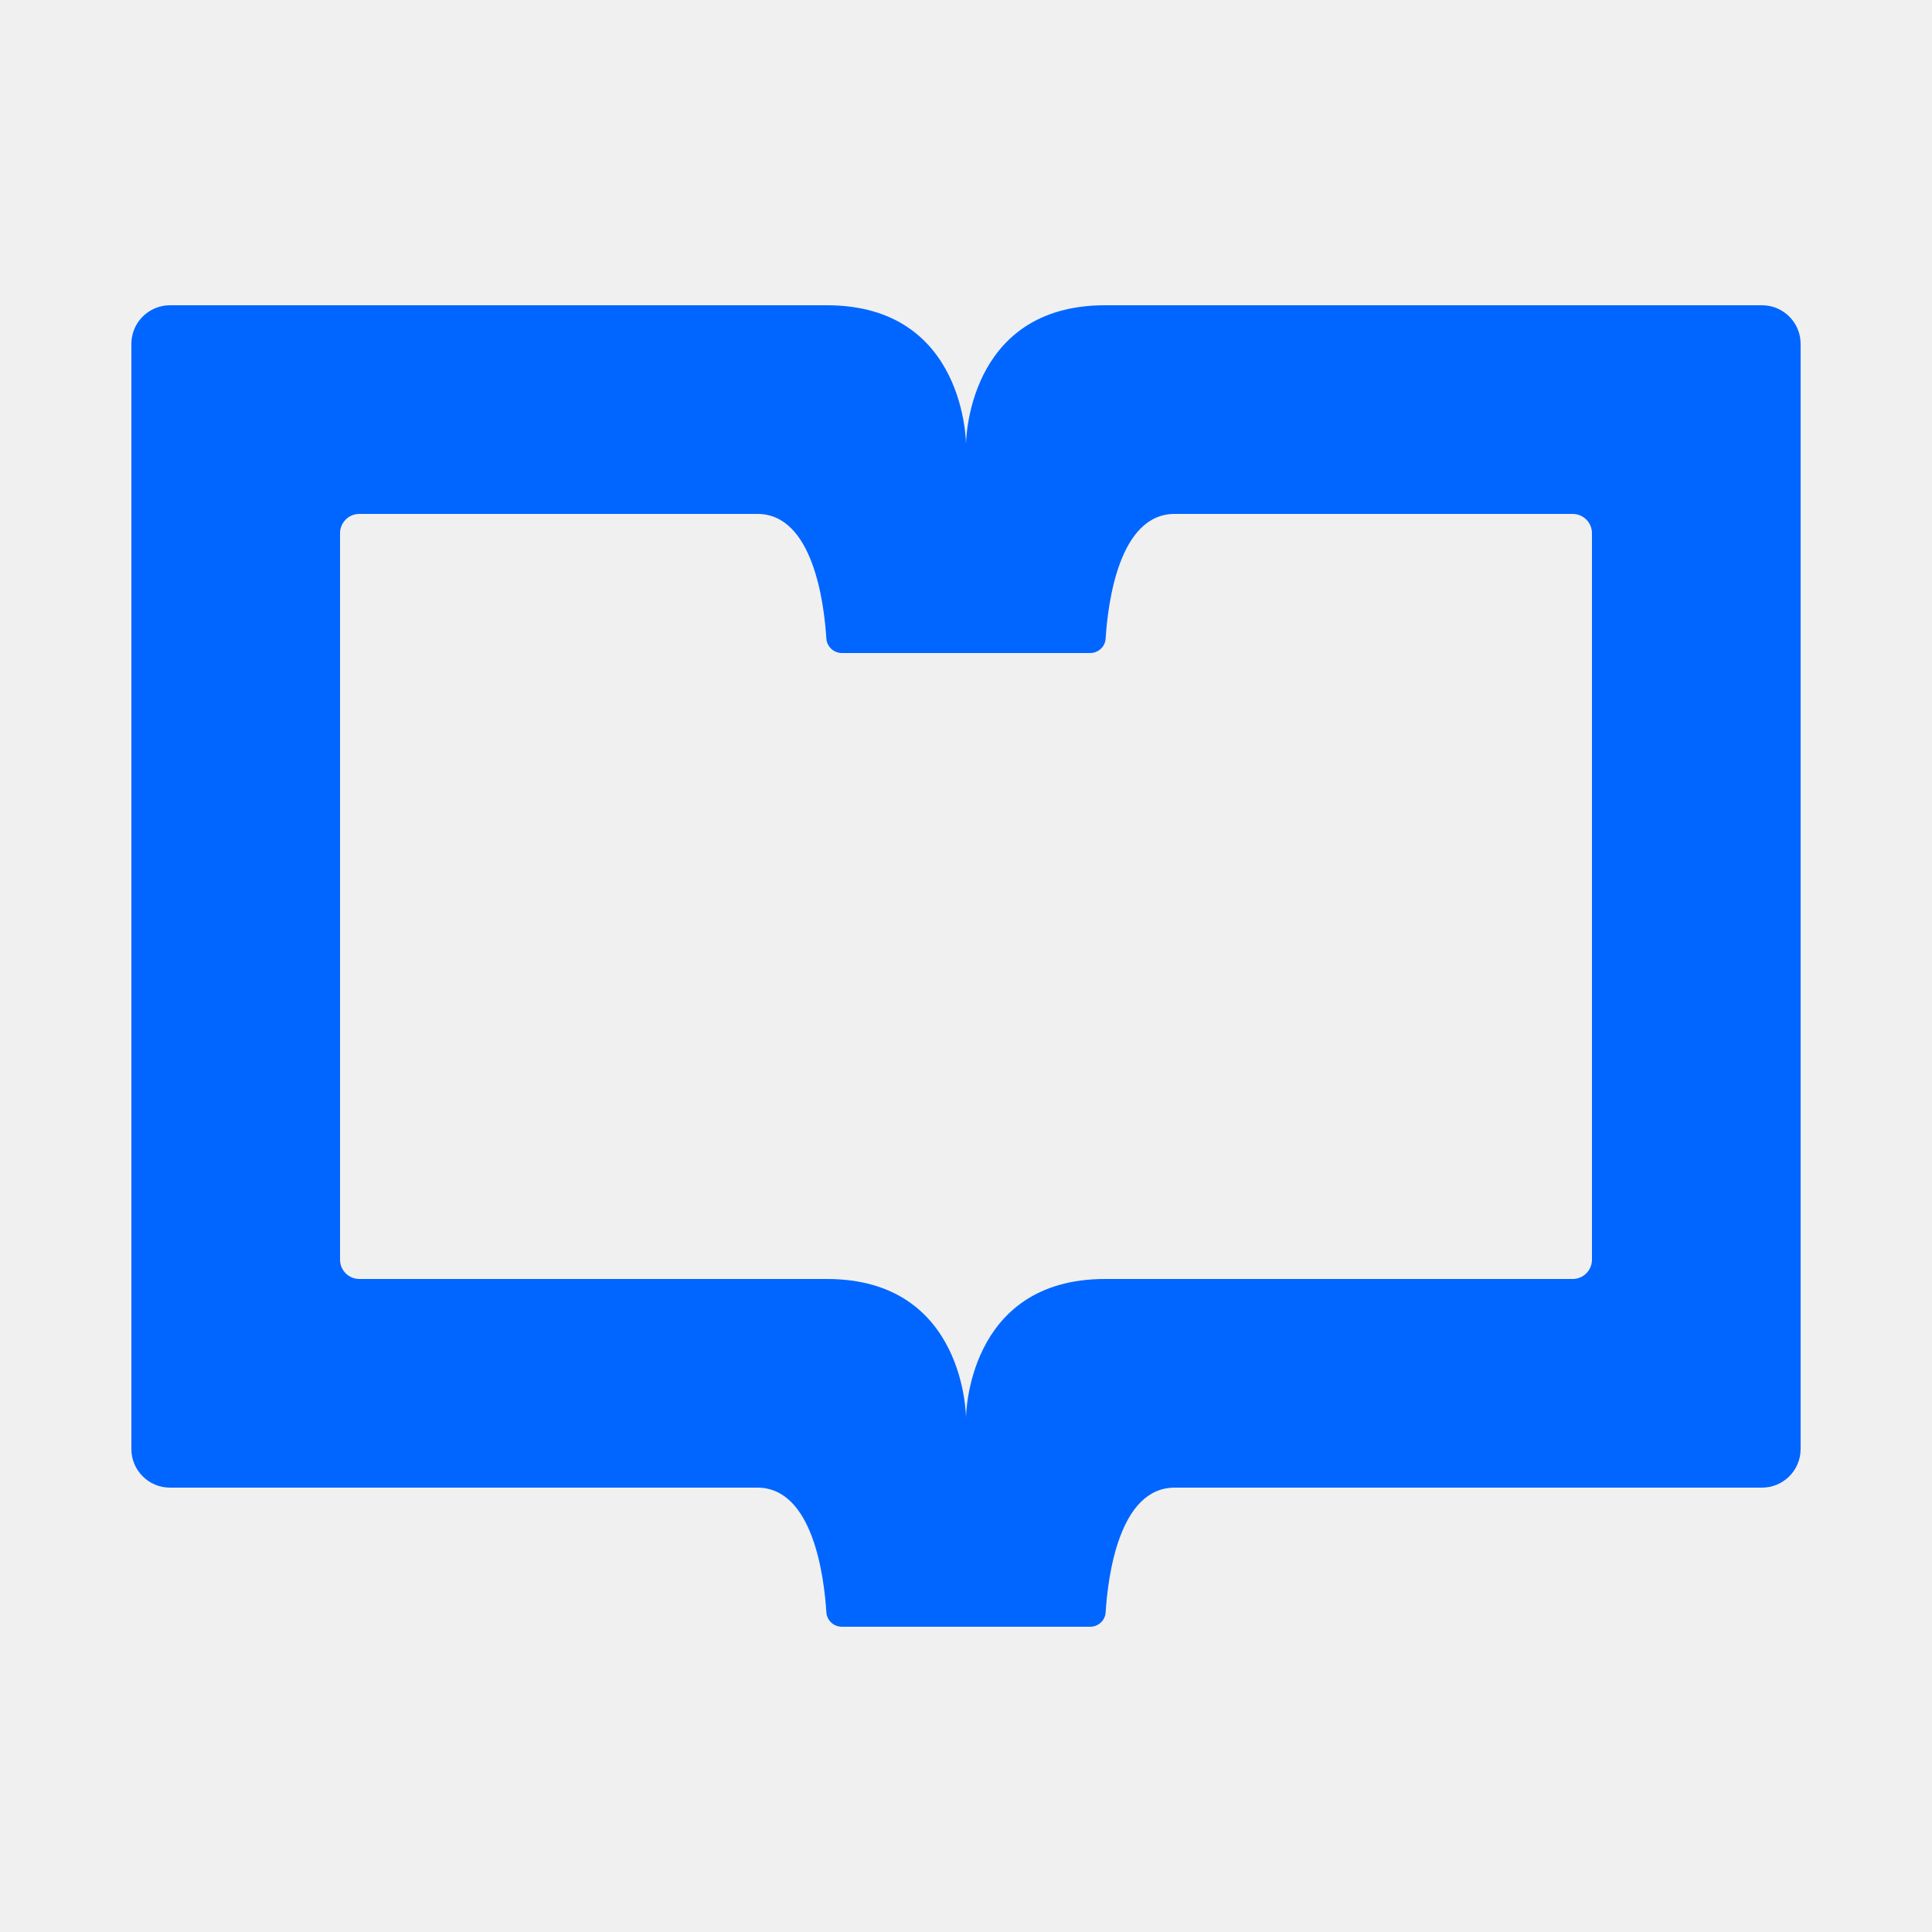
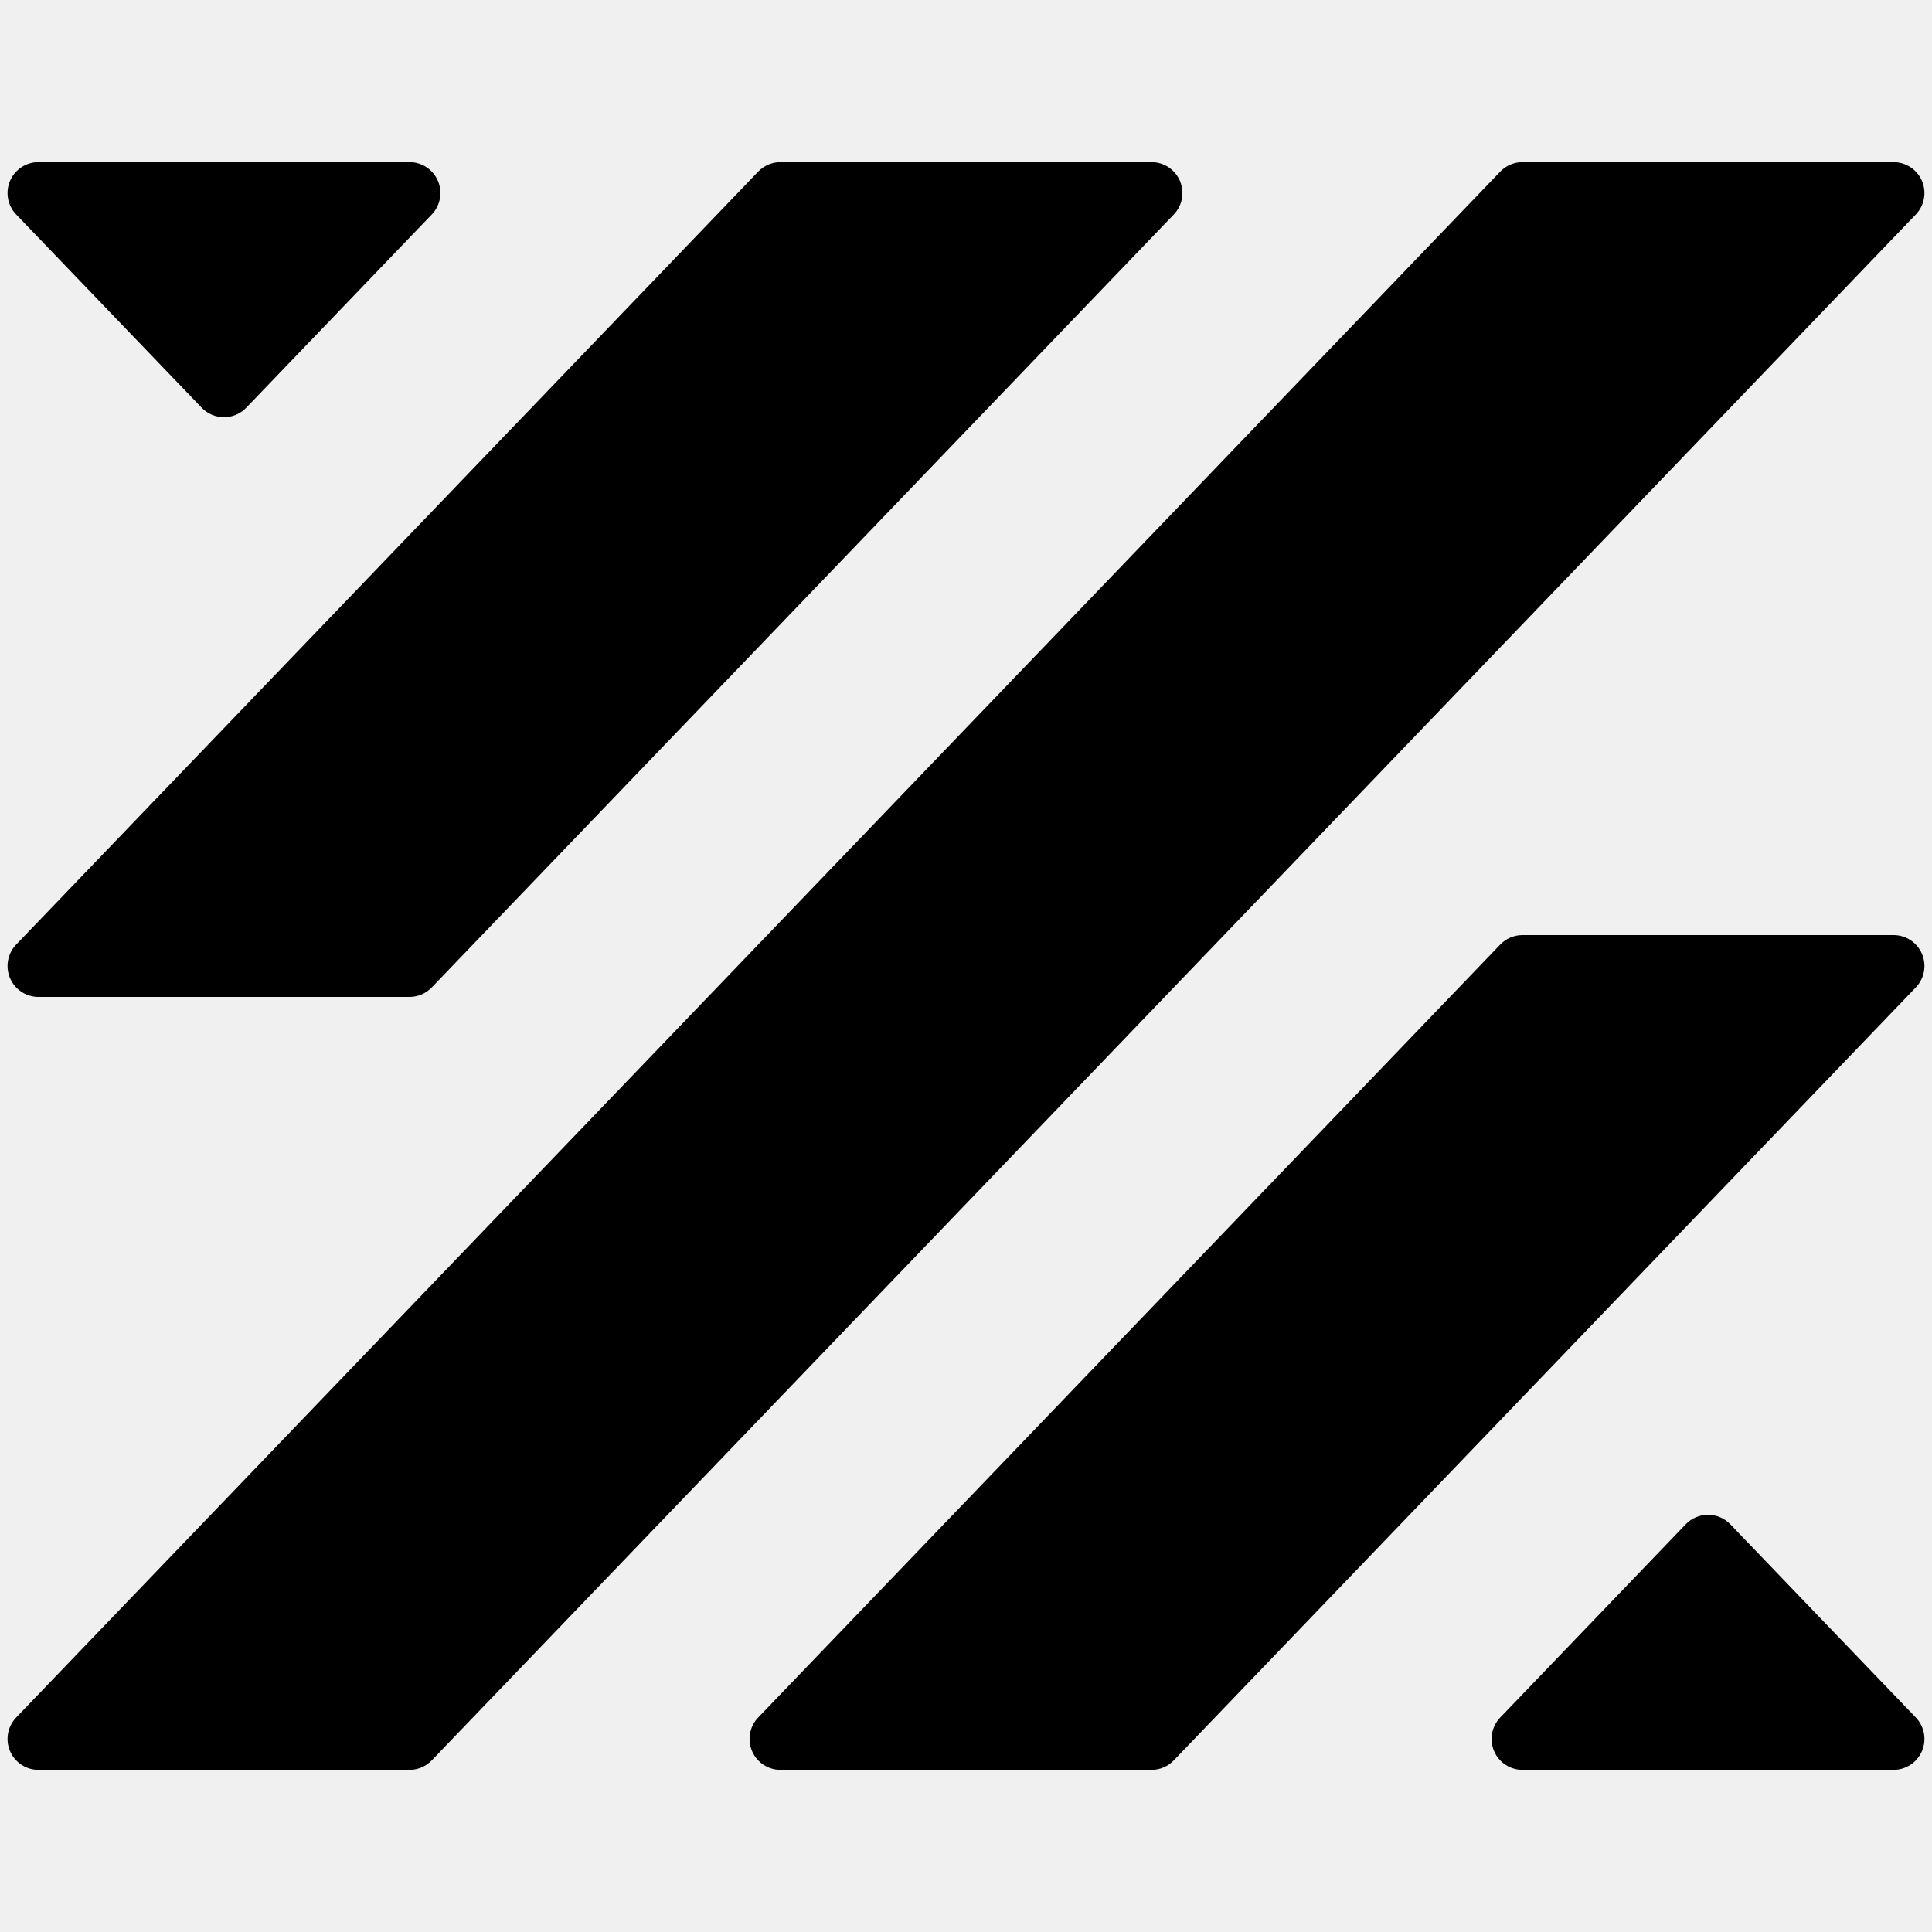
- <svg xmlns="http://www.w3.org/2000/svg" id="Layer_1" viewBox="0 0 250 250">
-   <path d="m143,39.5c-18,0-18,18-18,18,0,0,0-18-18-18H22c-2.76,0-5,2.24-5,5v143c0,2.76,2.24,5,5,5h76c7.2,0,8.64,11.52,8.93,16.13.07,1.05.95,1.87,2,1.87h32.14c1.06,0,1.94-.82,2-1.87.29-4.61,1.73-16.13,8.93-16.13h76c2.76,0,5-2.24,5-5V44.5c0-2.76-2.24-5-5-5h-85Zm63,123.5c0,1.38-1.12,2.5-2.5,2.5h-60.5c-18,0-18,18-18,18,0,0,0-18-18-18h-60.5c-1.38,0-2.5-1.12-2.5-2.5v-94c0-1.38,1.12-2.5,2.5-2.5h51.5c7.2,0,8.64,11.52,8.93,16.13.07,1.05.95,1.87,2,1.87h32.14c1.06,0,1.94-.82,2-1.87.29-4.61,1.73-16.13,8.93-16.13h51.5c1.38,0,2.5,1.12,2.5,2.5v94Z" style="fill:#06f;" />
+ <svg xmlns="http://www.w3.org/2000/svg" width="100%" height="100%" viewBox="0 0 1024 1024" version="1.1" xml:space="preserve" style="fill-rule:evenodd;clip-rule:evenodd;stroke-linejoin:round;stroke-miterlimit:2;">
+   <style>
+         .mark-svg path {
+             fill: black;
+         }
+         @media (prefers-color-scheme: dark) {
+             .mark-svg path {
+                 fill: white;
+             }
+         }
+     </style>
+   <g class="mark-svg" transform="matrix(1.5734,0,0,1.5734,-293.583,-293.583)">
+     <path d="M699.47,241.208C696.634,241.208 693.92,242.365 691.956,244.411L192.036,765.161C189.145,768.173 188.331,772.619 189.967,776.459C191.604,780.299 195.376,782.792 199.55,782.792L324.53,782.792C327.366,782.792 330.08,781.635 332.044,779.589L831.964,258.839C834.855,255.827 835.669,251.381 834.033,247.541C832.396,243.701 828.624,241.208 824.45,241.208L699.47,241.208Z" />
+     <path d="M582.004,258.839C584.895,255.827 585.709,251.381 584.073,247.541C582.436,243.701 578.664,241.208 574.49,241.208L449.51,241.208C446.674,241.208 443.96,242.365 441.996,244.411L192.036,504.786C189.145,507.798 188.331,512.244 189.967,516.084C191.604,519.924 195.376,522.417 199.55,522.417L324.53,522.417C327.366,522.417 330.08,521.26 332.044,519.214L582.004,258.839Z" />
+     <path d="M254.526,323.933C256.49,325.979 259.204,327.135 262.04,327.135C264.876,327.135 267.59,325.979 269.554,323.933L332.044,258.839C334.935,255.827 335.749,251.381 334.113,247.541C332.476,243.701 328.705,241.208 324.53,241.208L199.55,241.208C195.376,241.208 191.604,243.701 189.967,247.541C188.331,251.381 189.145,255.827 192.036,258.839L254.526,323.933Z" />
+     <path d="M769.474,700.067C767.51,698.021 764.796,696.865 761.96,696.865C759.124,696.865 756.41,698.021 754.446,700.067L691.956,765.161C689.065,768.173 688.251,772.619 689.887,776.459C691.524,780.299 695.295,782.792 699.47,782.792L824.45,782.792C828.624,782.792 832.396,780.299 834.033,776.459C835.669,772.619 834.855,768.173 831.964,765.161L769.474,700.067Z" />
+     <path d="M831.964,519.214C834.855,516.202 835.669,511.756 834.033,507.916C832.396,504.076 828.624,501.583 824.45,501.583L699.47,501.583C696.634,501.583 693.92,502.74 691.956,504.786L441.996,765.161C439.105,768.173 438.291,772.619 439.927,776.459C441.564,780.299 445.336,782.792 449.51,782.792L574.49,782.792C577.326,782.792 580.04,781.635 582.004,779.589L831.964,519.214Z" />
+   </g>
</svg>
